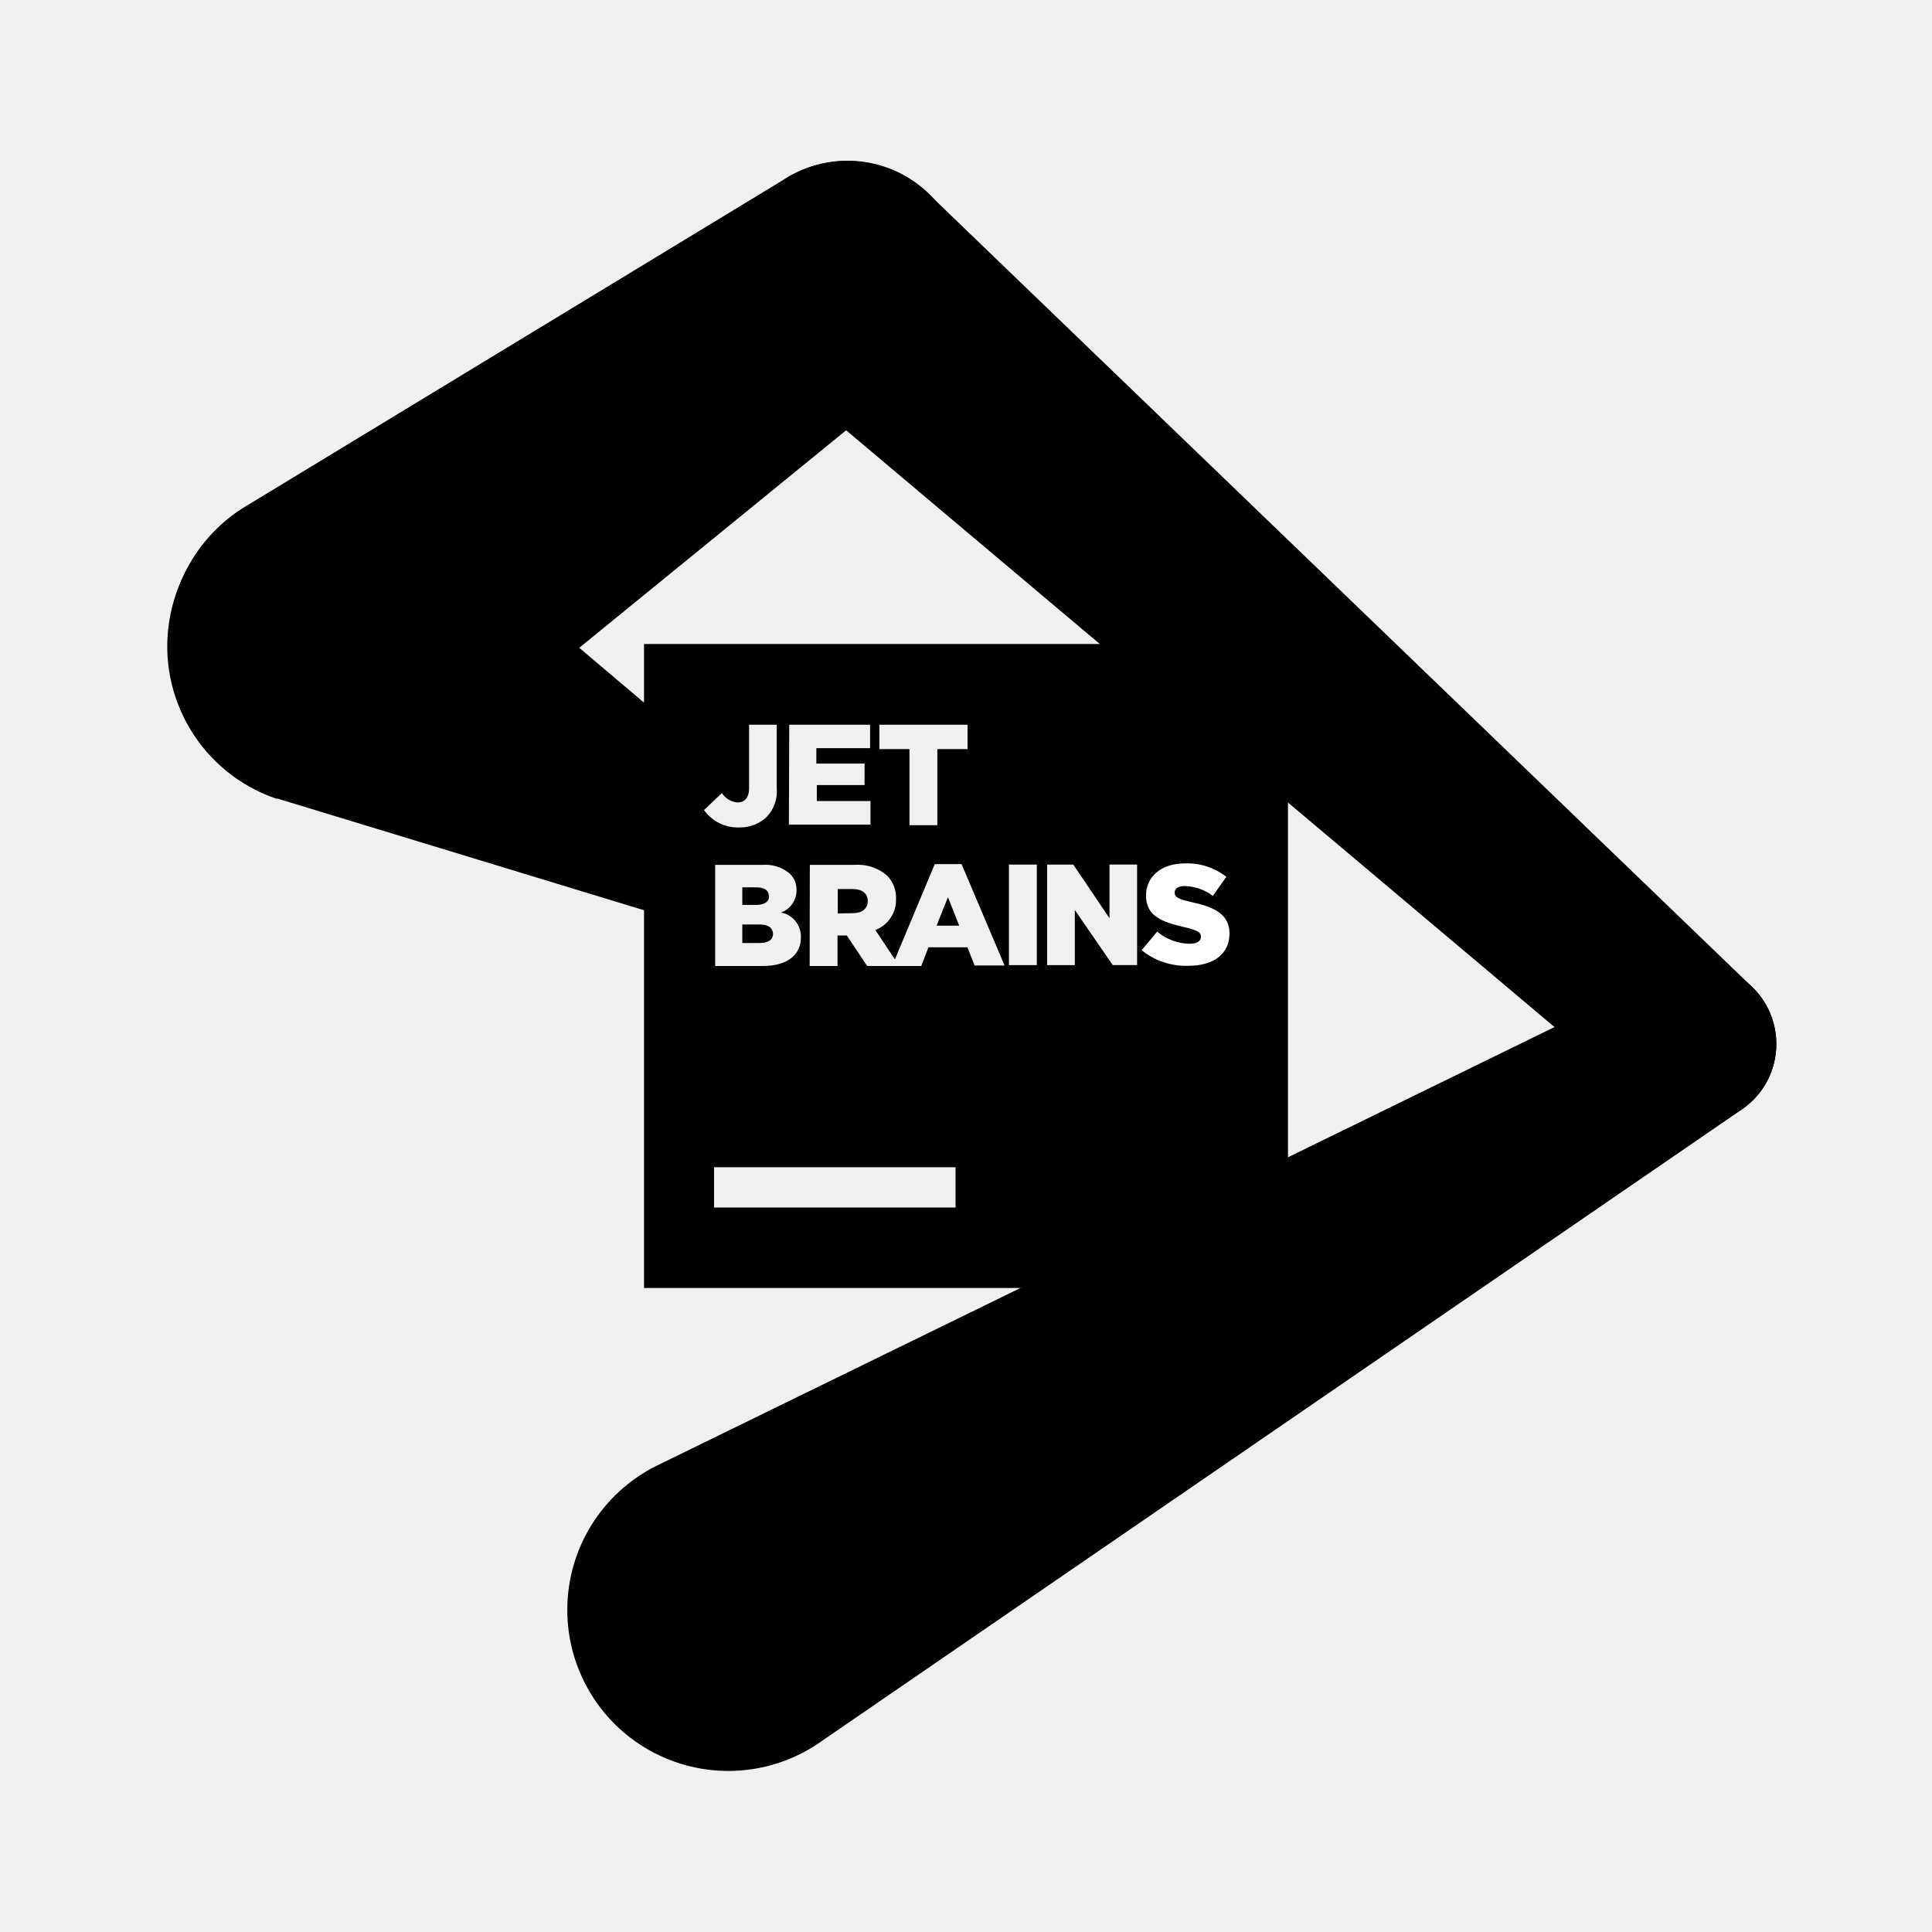
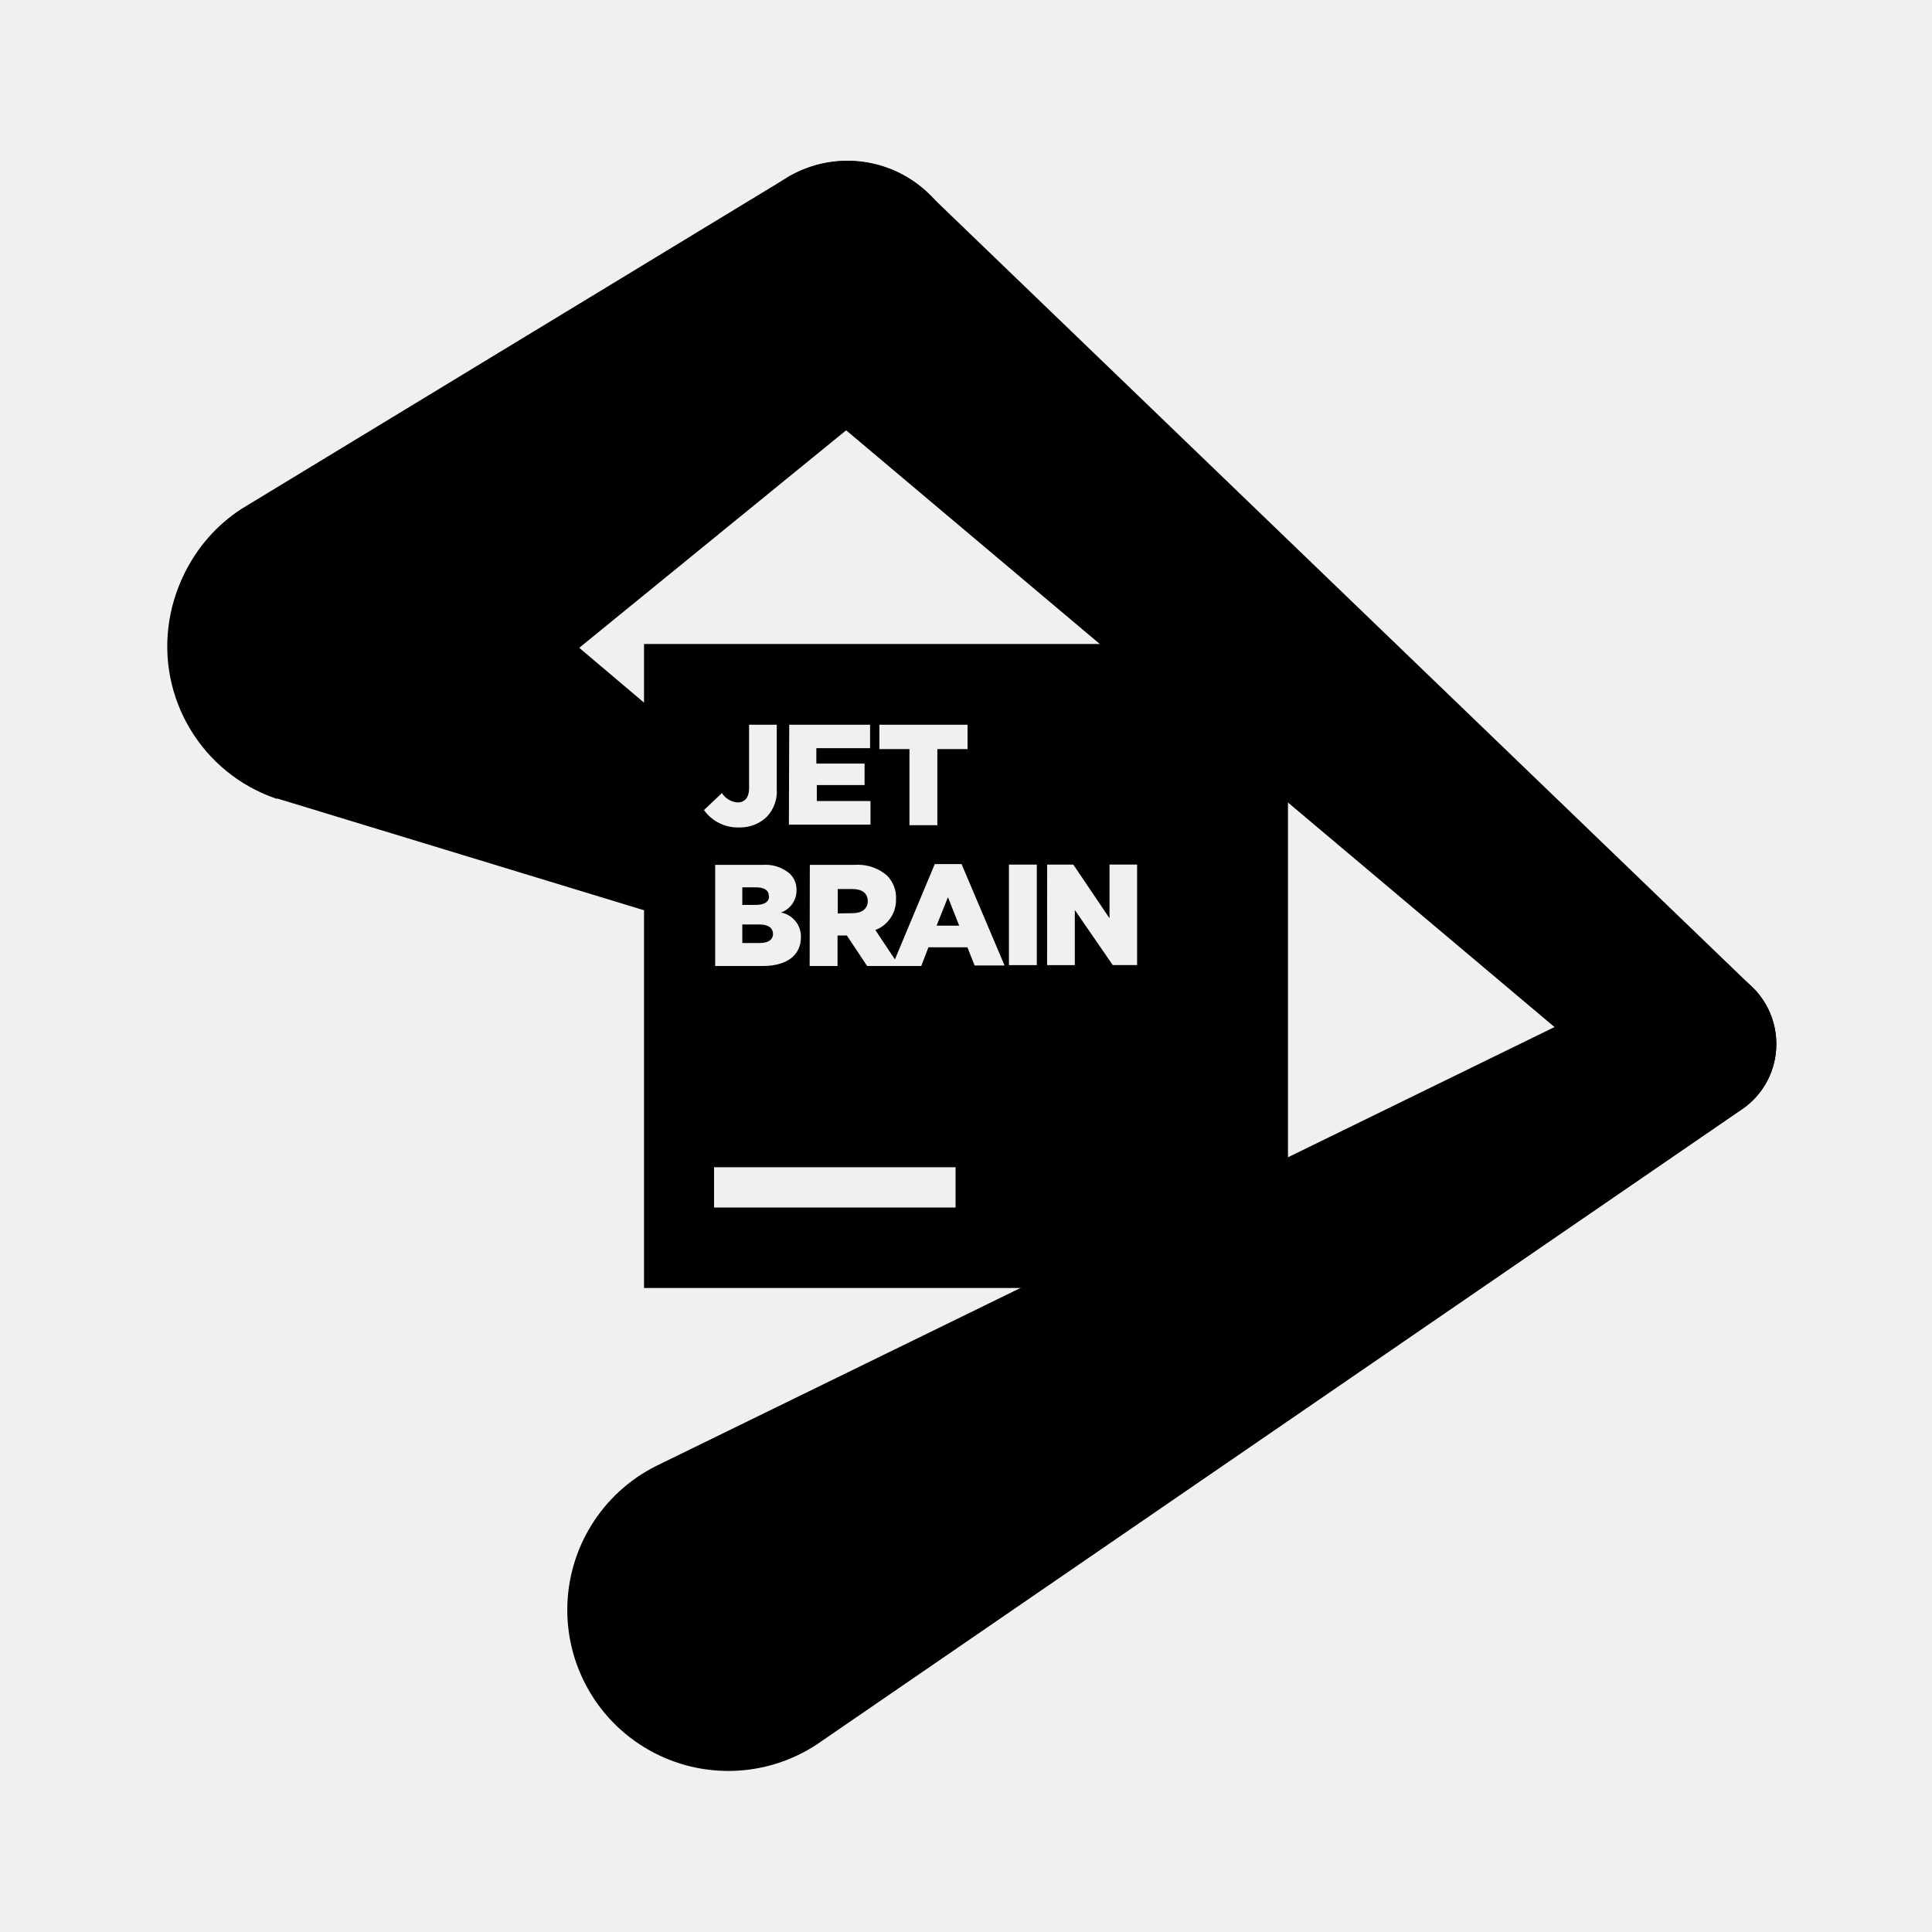
<svg xmlns="http://www.w3.org/2000/svg" width="128" height="128" viewBox="0 0 128 128">
  <path d="M21.715 32.152a10.663 10.663 0 00-10.492 8.938 10.664 10.664 0 007.082 11.824h.105l.277.086 23.981 7.305v25.027h42.664V42.668H42.668v3.883L28.594 34.64a10.65 10.65 0 00-6.88-2.489zm27.914 15.864h1.832v4.222a2.434 2.434 0 01-.652 1.871 2.528 2.528 0 01-1.829.711 2.745 2.745 0 01-2.34-1.152l1.188-1.125c.23.363.621.594 1.047.621.457 0 .754-.32.754-.941zm2.66 0h5.356v1.554h-3.56v1.02h3.196v1.422h-3.164v1.058h3.555v1.563h-5.406zm5.973 0h5.84v1.613h-2v5.043h-1.848v-5.043h-1.992zm3.668 9.234h1.777l2.848 6.715H64.57l-.476-1.203h-2.582L61.035 64H57.45l-1.344-2.02h-.617V64h-1.847l.011-6.7h2.953c.098-.007.196-.01.293-.007a2.926 2.926 0 011.875.719c.403.414.618.972.59 1.55a2.132 2.132 0 01-1.37 2.055l1.296 1.946zm4.914.031h1.847v6.66h-1.847zm2.531 0h1.734l2.399 3.555V57.28h1.828v6.66h-1.613L71.21 60.29v3.652h-1.836zm-18.605.012a2.47 2.47 0 011.566.598c.289.285.445.675.437 1.082a1.556 1.556 0 01-1.03 1.484c.78.145 1.339.836 1.32 1.629 0 1.203-.93 1.914-2.524 1.914h-3.156v-6.7h3.14c.082-.007.164-.007.247-.007zm-1.59 1.496v1.164h.89c.555 0 .883-.191.883-.574l-.016-.024c0-.367-.3-.566-.84-.566zm6.324.113v1.614l.992-.016c.621 0 .996-.305.996-.793 0-.535-.39-.805-1-.805zm7.3.54l-.753 1.886h1.5zM49.18 61.25v1.227h1.152c.57 0 .883-.22.883-.61-.016-.379-.285-.617-.903-.617zm-1.871 16.082h16V80h-16zm0 0" />
  <path d="M63.895 18.438A7.747 7.747 0 0051.91 11.91L16 33.714a10.66 10.66 0 00-4.793 9.96 10.67 10.67 0 0017.523 7.106l32.192-26.234.254-.211a7.783 7.783 0 002.719-5.898zm0 0" />
  <path d="M116.117 65.422L61.633 12.949a7.763 7.763 0 00-7.692-1.965 7.763 7.763 0 00-5.394 5.825 7.764 7.764 0 002.555 7.52l.097.085 57.887 48.766a5.235 5.235 0 005.578.734 5.243 5.243 0 003.02-4.75 5.281 5.281 0 00-1.567-3.742zm0 0" />
  <path d="M117.688 69.184a5.226 5.226 0 00-8.297-4.266l-65.926 32.21a10.668 10.668 0 1011.008 18.2l60.96-41.844a5.21 5.21 0 002.254-4.3zm0 0" />
-   <path d="M75.64 62.953l1.024-1.23a3.45 3.45 0 002.133.804c.508 0 .77-.175.77-.46 0-.294-.215-.434-1.13-.649-1.425-.328-2.511-.711-2.511-2.082 0-1.238.98-2.133 2.582-2.133a4.185 4.185 0 012.738.887l-.89 1.265a3.244 3.244 0 00-1.864-.652c-.449 0-.668.176-.668.426 0 .305.227.441 1.16.648 1.528.332 2.473.832 2.473 2.075 0 1.359-1.074 2.132-2.687 2.132a4.643 4.643 0 01-3.13-1.03zm0 0" fill="#fff" />
+   <path d="M75.64 62.953l1.024-1.23a3.45 3.45 0 002.133.804c.508 0 .77-.175.77-.46 0-.294-.215-.434-1.13-.649-1.425-.328-2.511-.711-2.511-2.082 0-1.238.98-2.133 2.582-2.133a4.185 4.185 0 012.738.887l-.89 1.265a3.244 3.244 0 00-1.864-.652c-.449 0-.668.176-.668.426 0 .305.227.441 1.16.648 1.528.332 2.473.832 2.473 2.075 0 1.359-1.074 2.132-2.687 2.132a4.643 4.643 0 01-3.13-1.03zm0 0" />
</svg>
